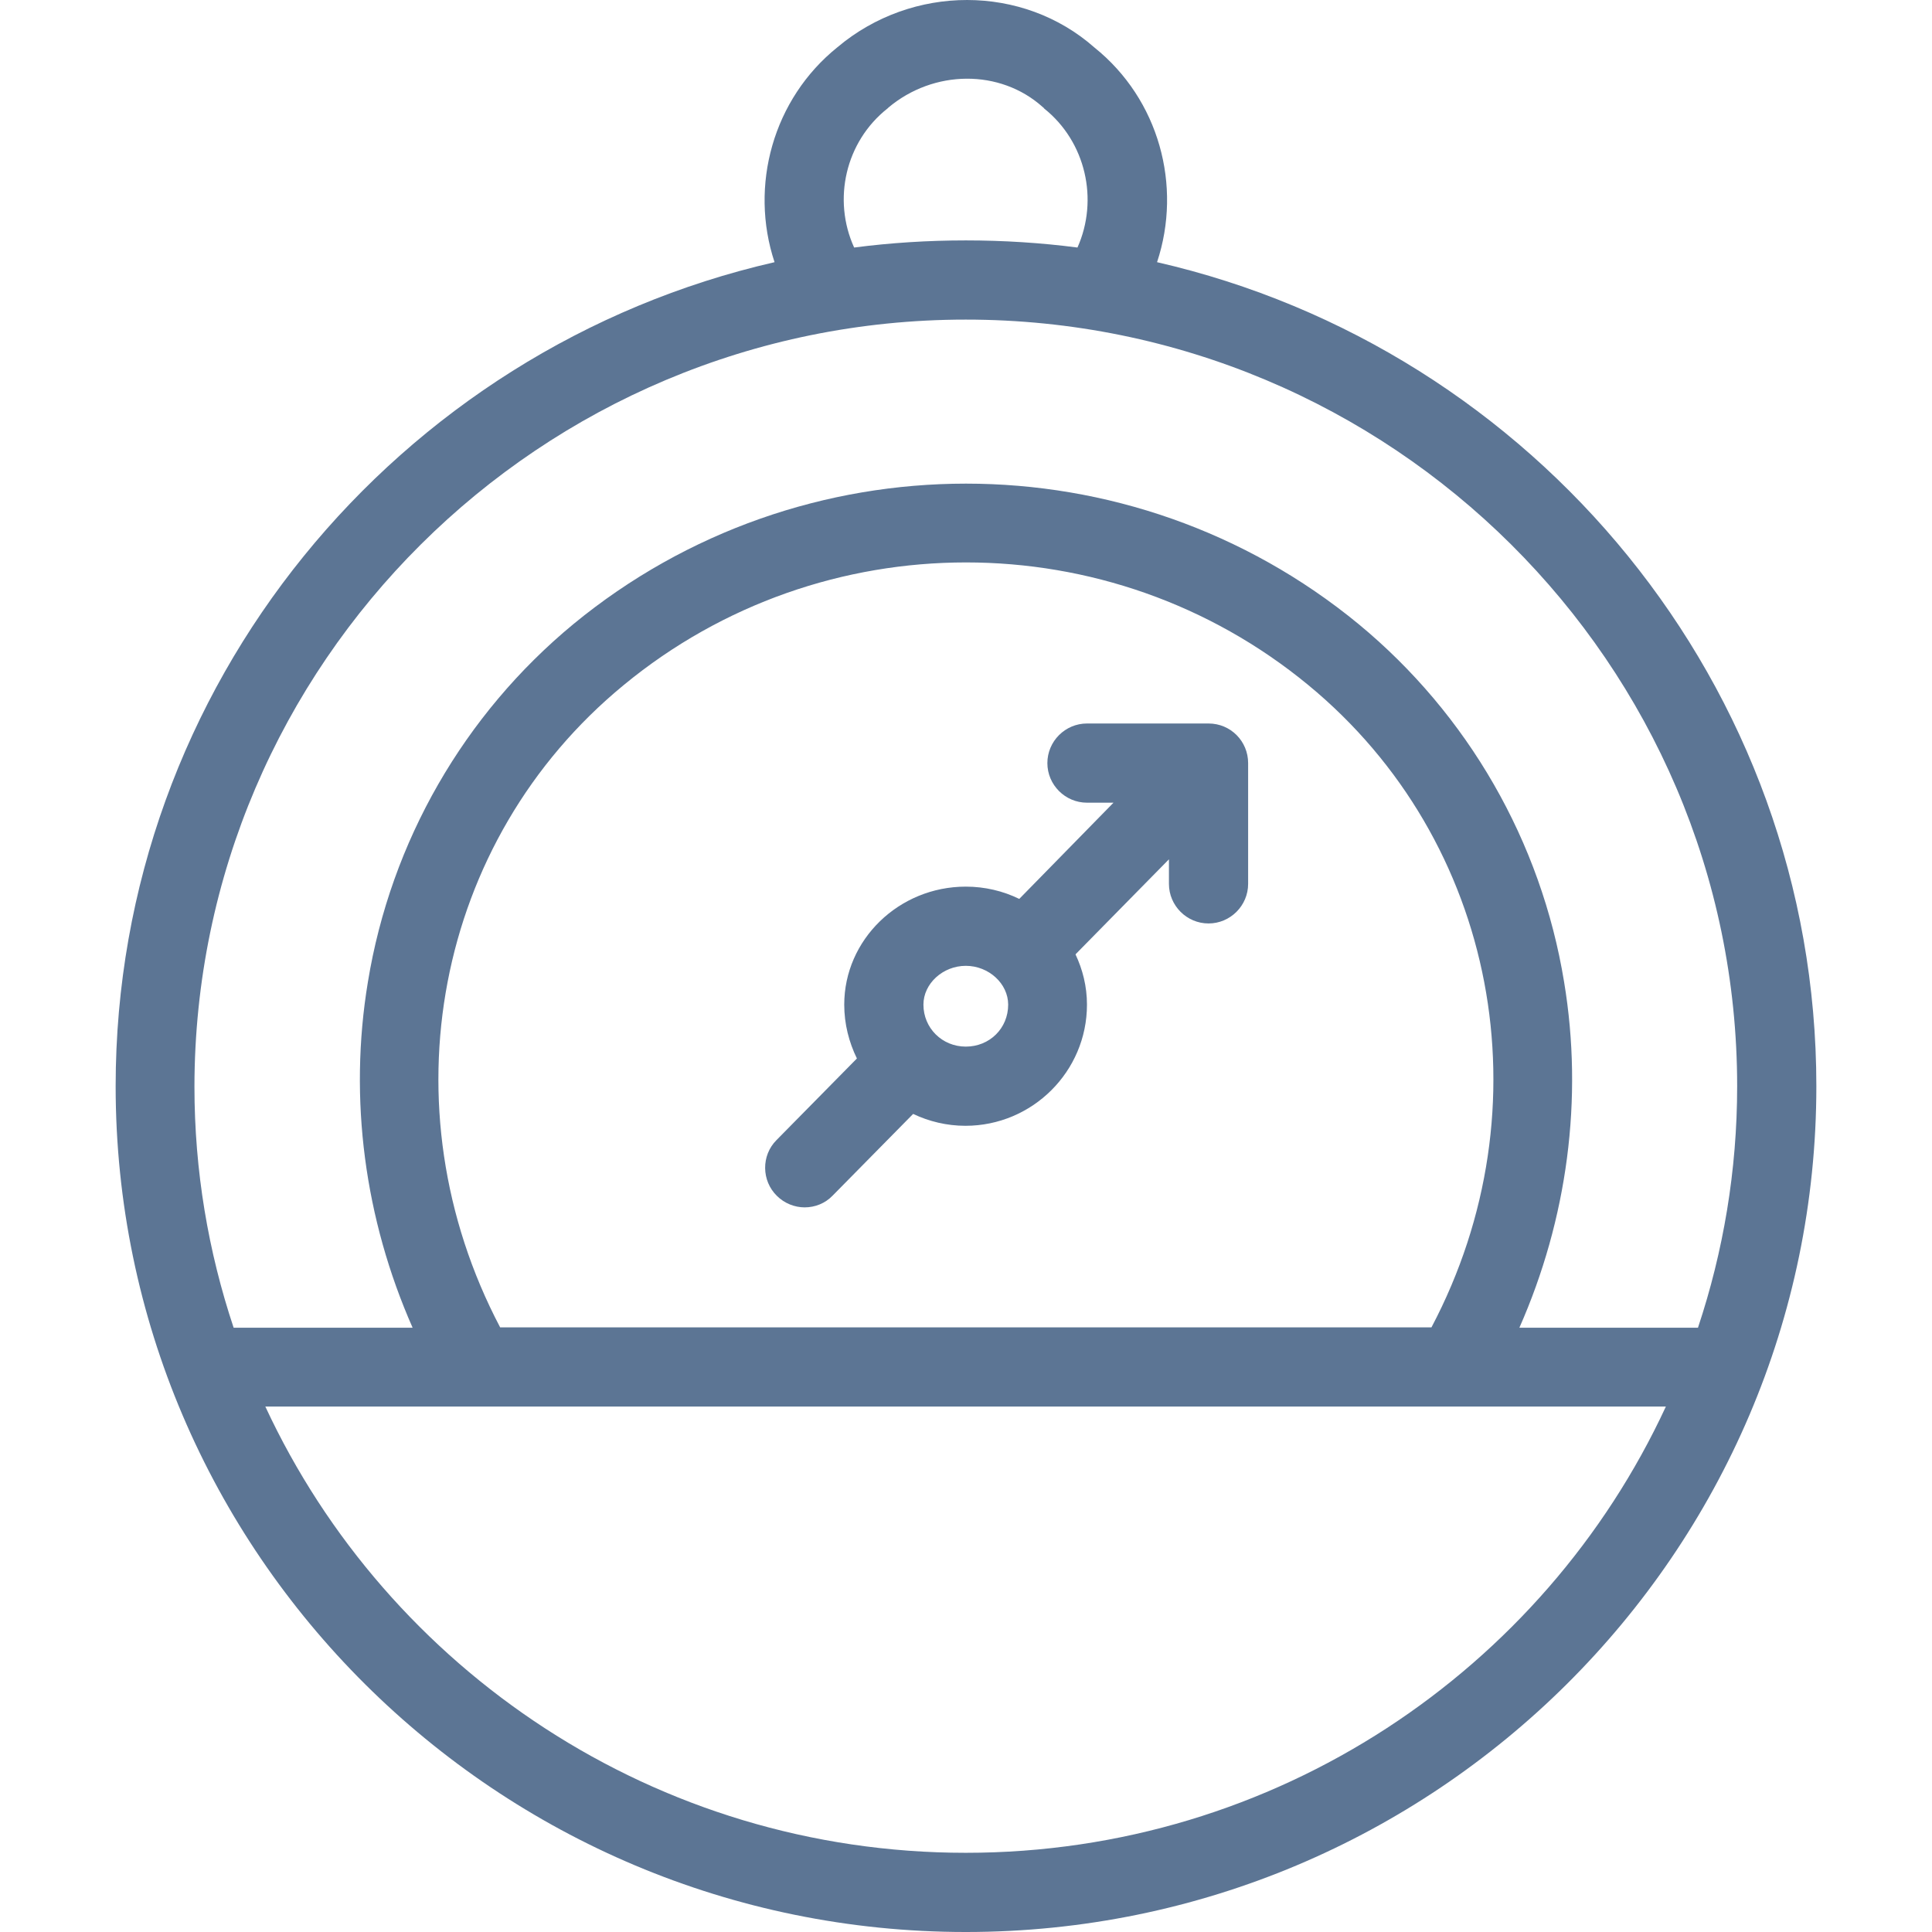
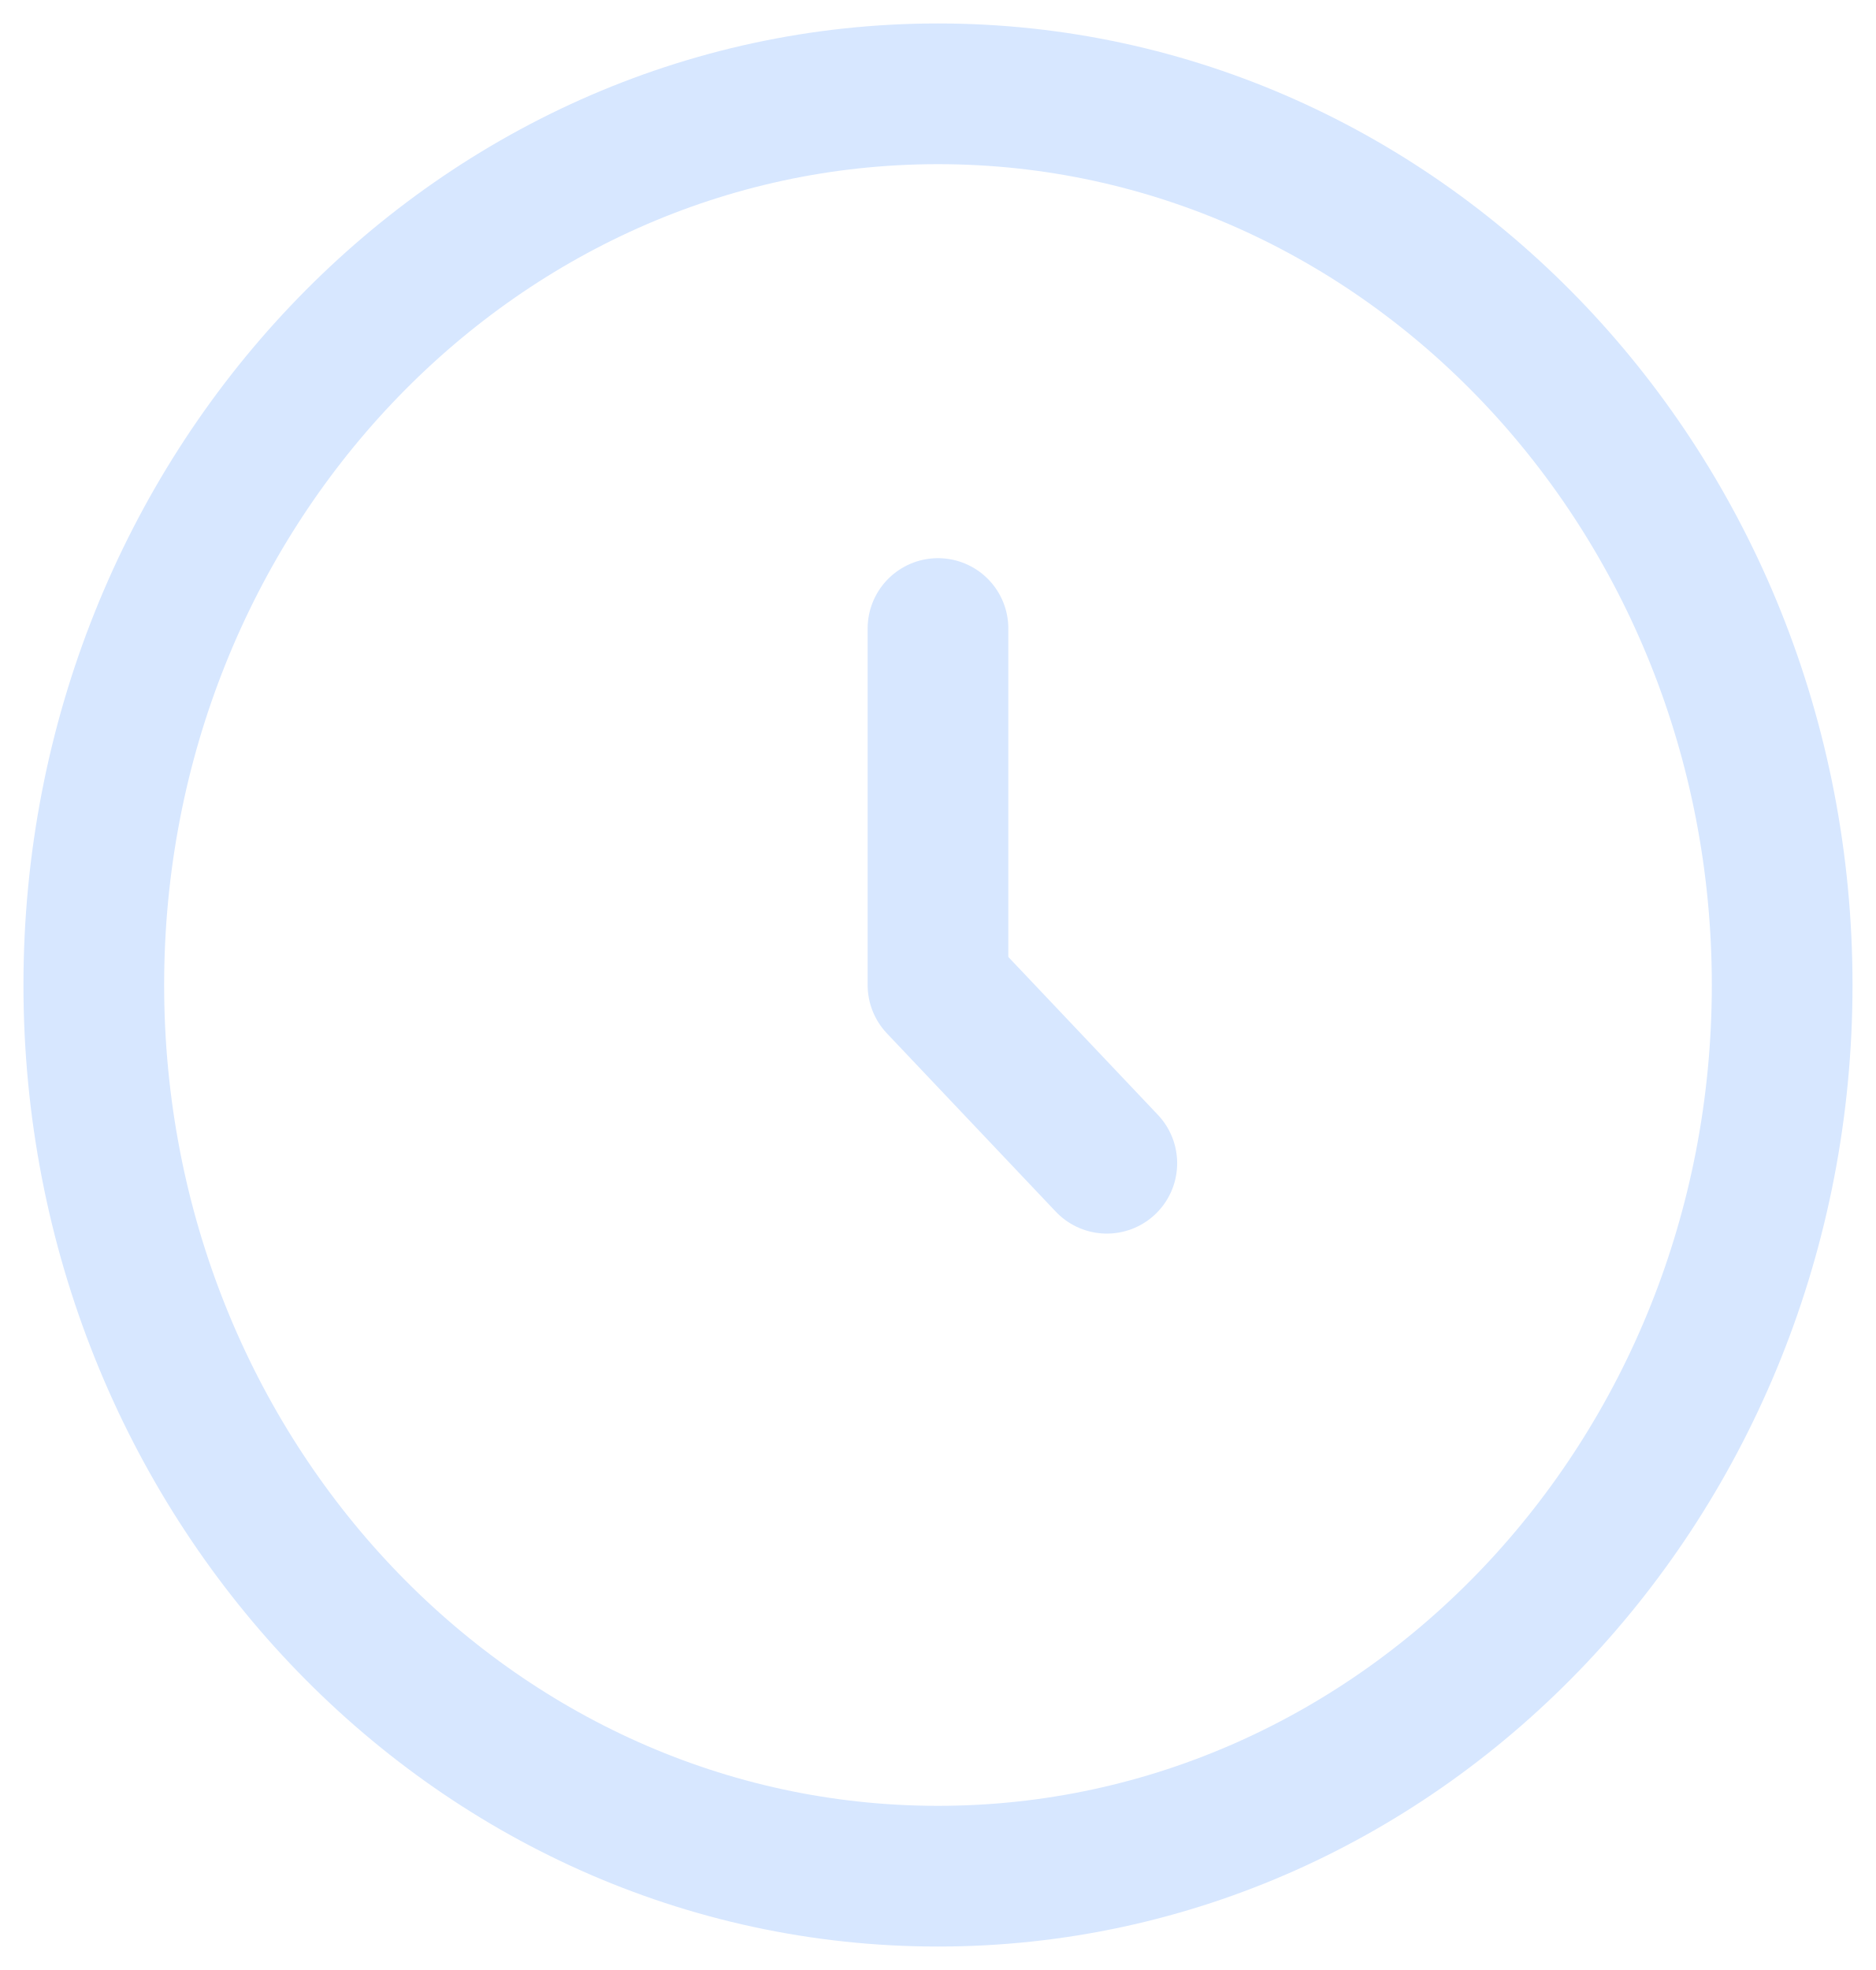
- <svg xmlns="http://www.w3.org/2000/svg" fill="#5c7594" height="800px" width="800px" stroke-width="2" version="1.1" id="Layer_1" viewBox="0 0 487.912 487.912" xml:space="preserve">
-   <g transform="translate(0 -572.36)">
-     <g>
-       <g>
-         <path d="M203.206,877.272c2.6,0,5.2-1,7.1-3l20.3-20.6c4,1.9,8.5,3,13.2,3c16.9,0,30.7-13.7,30.7-30.6c0-4.6-1.1-8.9-2.9-12.7     c0,0,0.1,0,0.1-0.1l23.5-23.9v6.2c0,5.5,4.5,10,10,10s10-4.5,10-10v-30.5c0-5.5-4.4-10-10-10h0h-30.7c-5.5,0-10,4.5-10,10     s4.5,10,10,10h6.7l-23.7,24.2c0,0,0,0-0.1,0.1c-4.1-2-8.7-3.1-13.5-3.1c-16.9,0-30.7,13.4-30.7,29.8c0,4.9,1.2,9.5,3.2,13.6     l-20.3,20.6c-3.9,3.9-3.8,10.3,0.1,14.1C198.106,876.272,200.706,877.272,203.206,877.272z M243.906,816.273     c5.8,0,10.7,4.5,10.7,9.8c0,6-4.7,10.6-10.7,10.6s-10.7-4.7-10.7-10.6C233.206,820.773,238.106,816.273,243.906,816.273z" />
-         <path d="M292.206,638.573L292.206,638.573c6.4-19.3,0.5-41.1-15.8-54.2c-18.1-16-46-16-64.9-0.1c-16.3,13.1-22.3,35-15.9,54.3     c-95.2,21.8-166.4,106.8-166.4,208.1c0,117.8,96.3,213.6,214.7,213.6s214.8-95.8,214.8-213.6     C458.706,745.372,387.406,660.372,292.206,638.573z M224.106,599.773L224.106,599.773c0.1-0.1,0.2-0.1,0.2-0.2     c11.5-9.7,28.3-9.8,39-0.2c0.1,0.1,0.3,0.2,0.4,0.4c10.5,8.4,13.8,23,8.4,35.1c-9.2-1.2-18.7-1.8-28.2-1.8s-19,0.6-28.2,1.8     C210.206,622.773,213.506,608.172,224.106,599.773z M243.906,1040.272c-78.3,0-146-46.2-176.9-112.7h53.4h246.9h53.4     C389.906,994.072,322.206,1040.272,243.906,1040.272z M157.506,745.372c50.1-41.3,122.8-41.3,172.9,0     c47.7,39.3,60.4,106.7,31.1,162.2h-235.2C97.106,852.073,109.706,784.672,157.506,745.372z M428.006,907.672h-44.3     c12.1-27.4,16.2-57.8,11.3-87.3c-5.8-35.5-24.3-67.6-51.9-90.4c-57.5-47.3-140.8-47.3-198.3,0c-27.6,22.8-46.1,54.9-51.9,90.4     c-4.9,29.5-0.8,59.9,11.3,87.3h-45.2c-6.4-19.2-9.9-39.6-9.9-60.9c0.1-106.8,87.4-193.7,194.8-193.7v0     c107.4,0,194.8,86.8,194.8,193.6c0,21.3-3.5,41.8-9.9,61C428.506,907.672,428.306,907.672,428.006,907.672z" />
-       </g>
-     </g>
-   </g>
+ <svg xmlns="http://www.w3.org/2000/svg" width="20" height="21" viewBox="0 0 20 21" fill="none">
+   <ellipse cx="10" cy="10.5" rx="9" ry="9.5" stroke="#D7E7FF" stroke-width="1.5" />
+   <path d="M10 6.7V10.5L11.8 12.4" stroke="#D7E7FF" stroke-width="1.5" stroke-linecap="round" stroke-linejoin="round" />
</svg>
